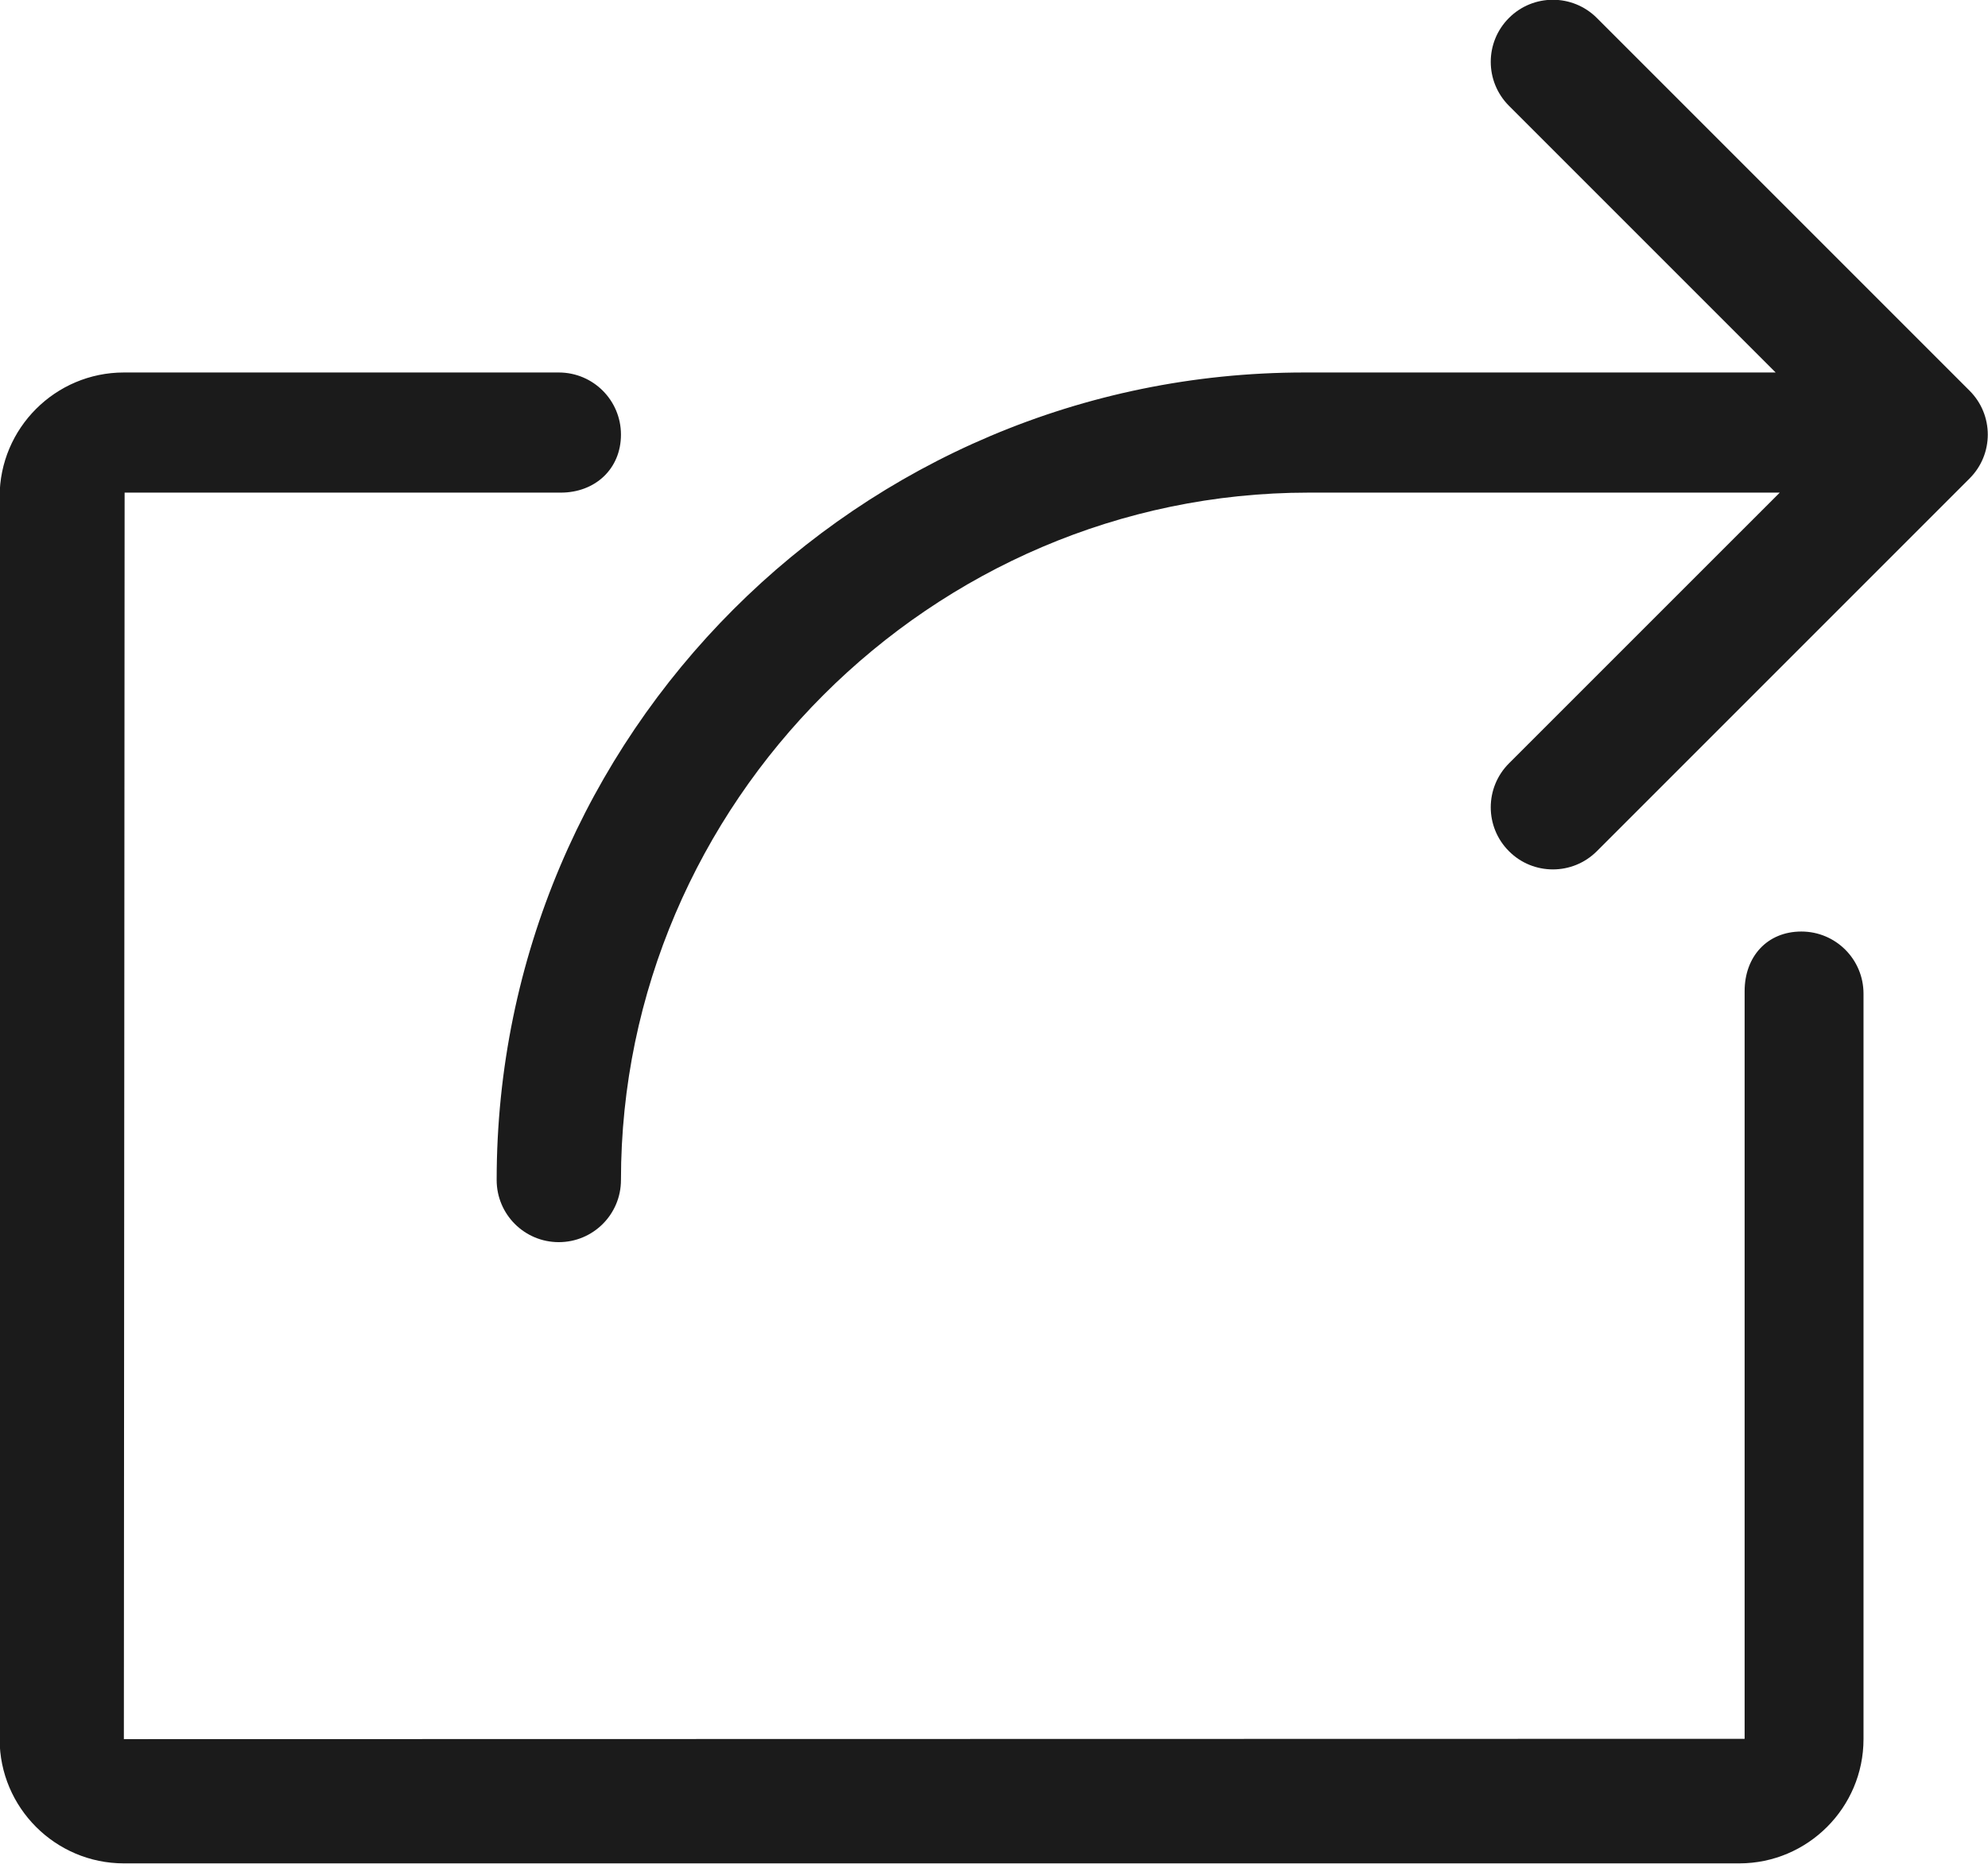
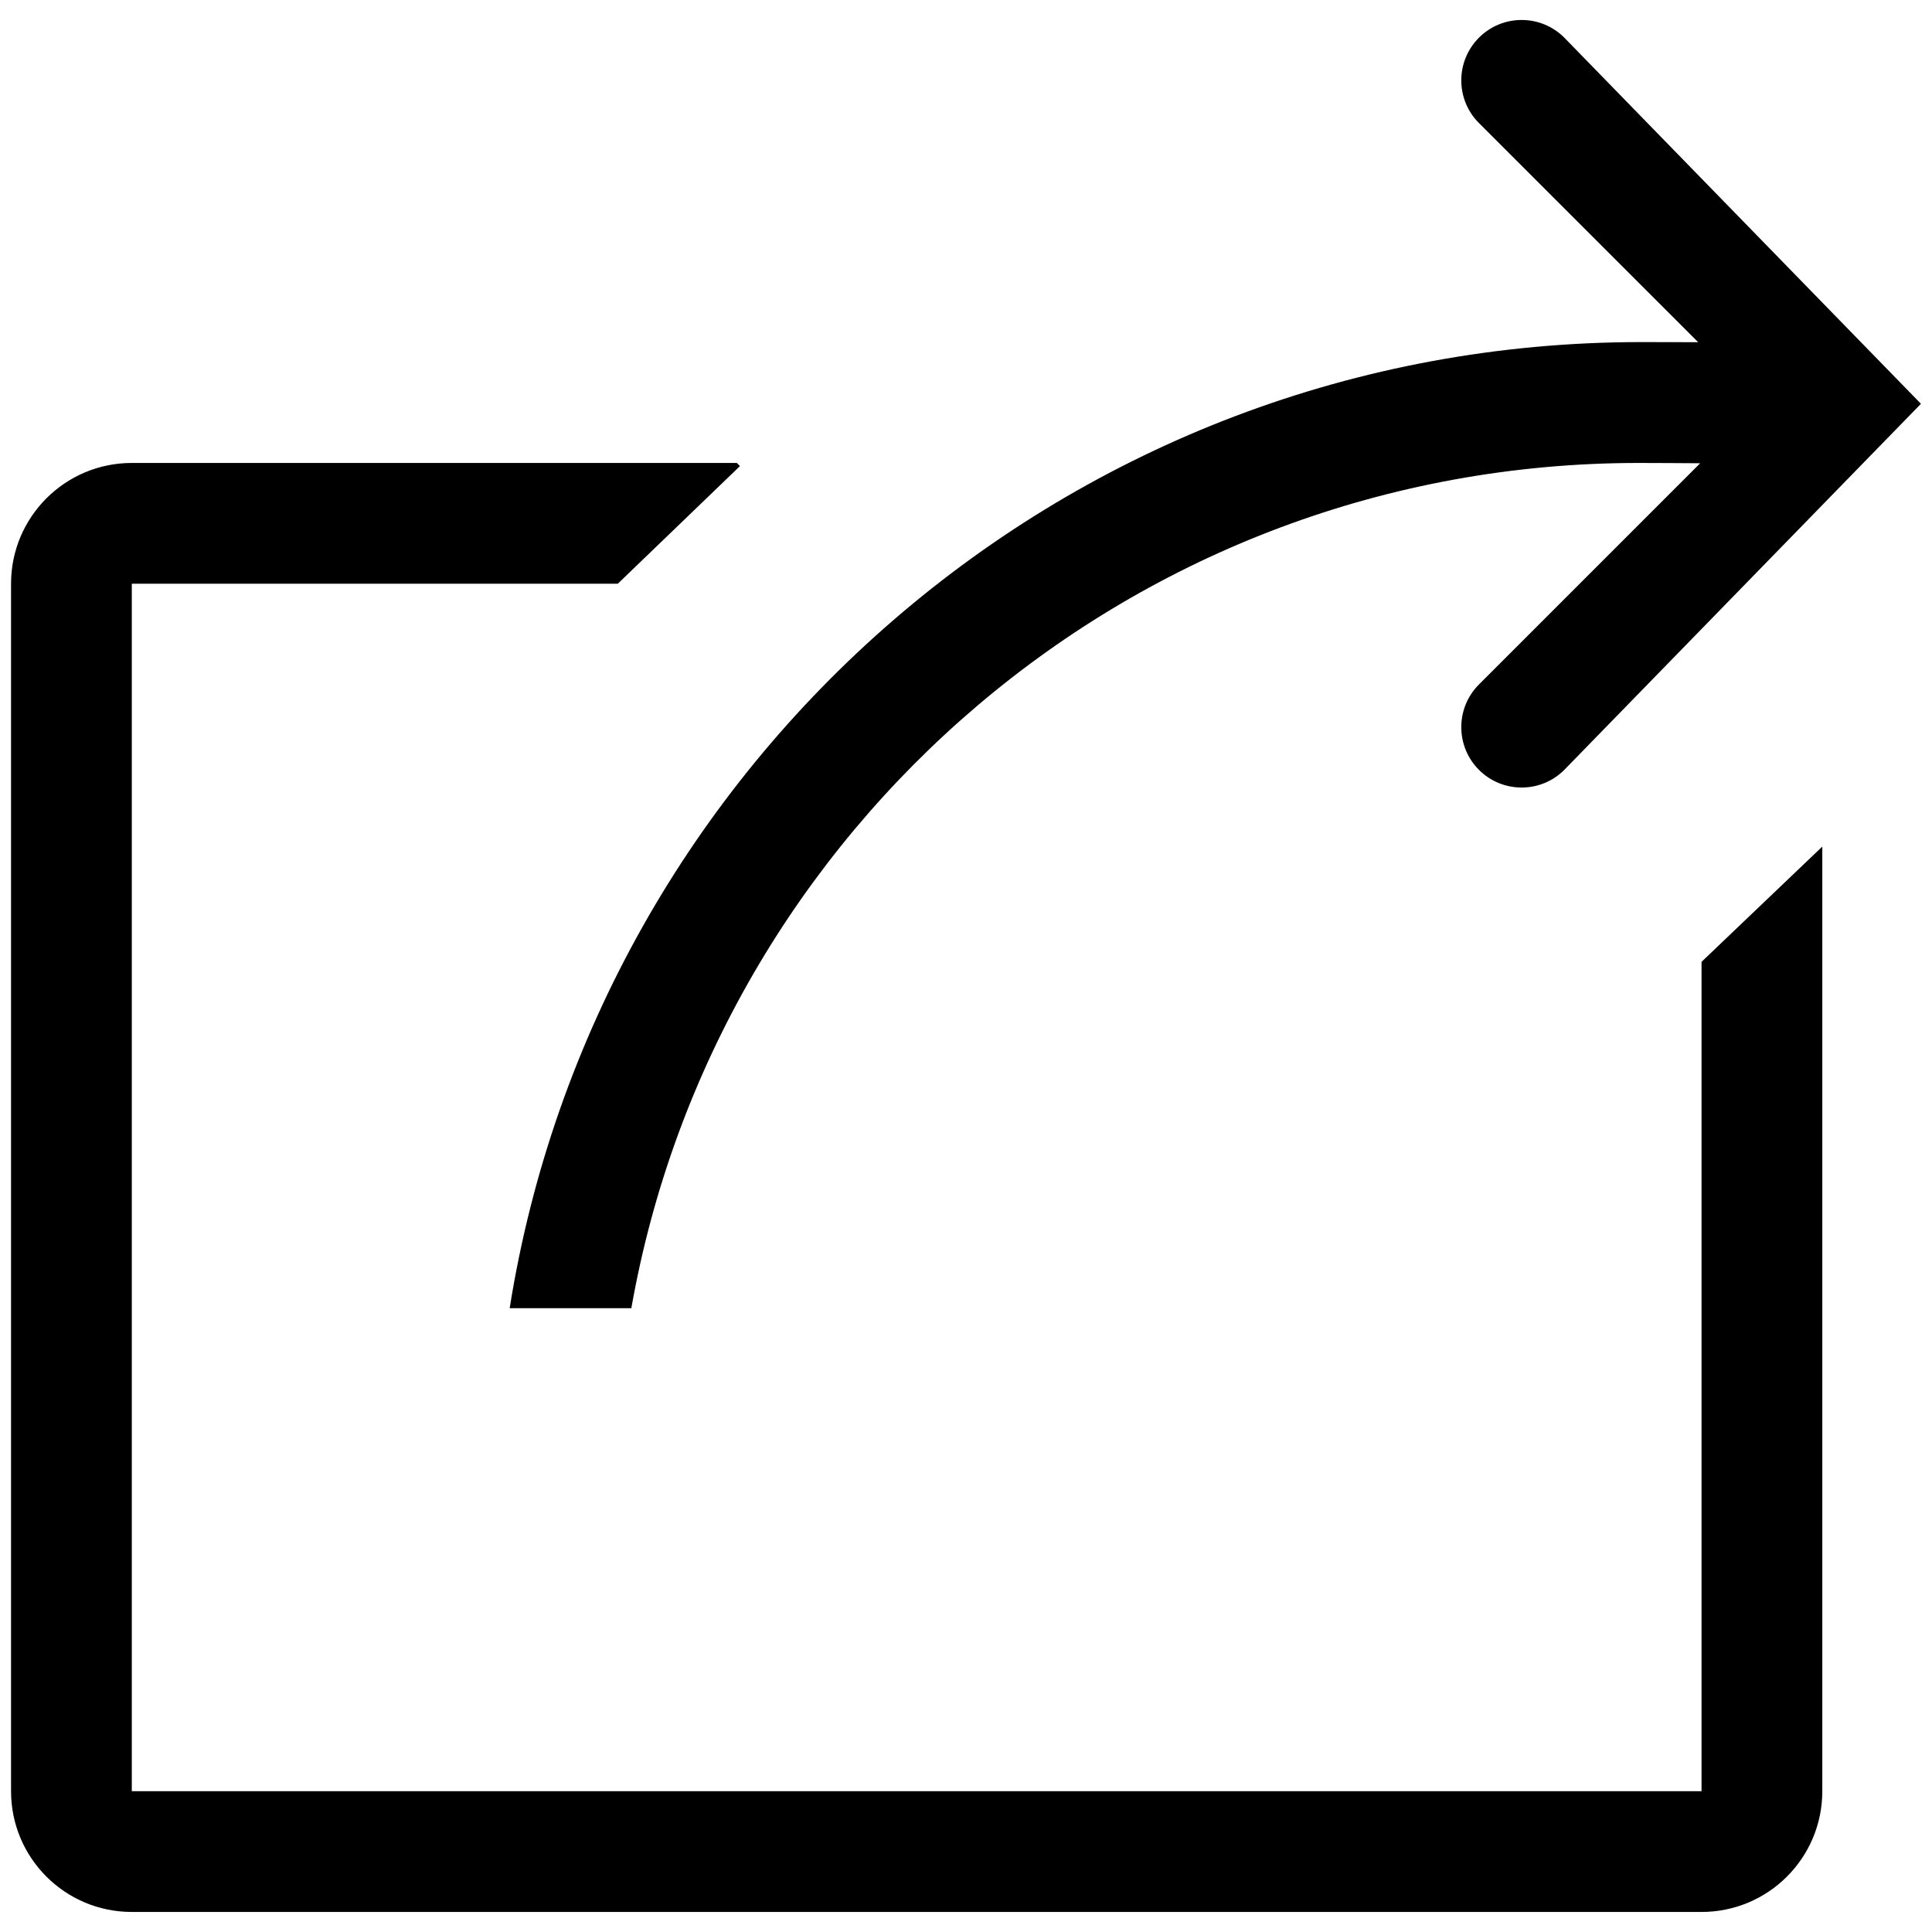
- <svg xmlns="http://www.w3.org/2000/svg" preserveAspectRatio="xMidYMid" width="31.906" height="29.906" viewBox="0 0 31.906 29.906">
-   <defs>
-     <style>
-       .cls-1 {
-         fill: #1b1b1b;
-         fill-rule: evenodd;
-       }
-     </style>
-   </defs>
-   <path d="M31.610,7.679 L25.628,13.661 C25.433,13.856 25.178,13.953 24.923,13.953 C24.667,13.953 24.412,13.856 24.218,13.661 C23.828,13.272 23.828,12.641 24.218,12.251 L28.564,7.906 L21.000,7.906 C14.952,7.906 9.966,12.891 9.966,18.938 C9.966,19.489 9.520,19.935 8.968,19.935 C8.417,19.935 7.971,19.489 7.971,18.938 C7.971,11.792 13.787,5.978 20.934,5.978 L28.498,5.978 L24.218,1.698 C23.828,1.308 23.828,0.677 24.218,0.288 C24.607,-0.101 25.238,-0.101 25.628,0.288 L31.610,6.270 C32.000,6.659 32.000,7.290 31.610,7.679 ZM9.000,7.906 L2.000,7.906 L1.988,27.911 L28.000,27.906 L28.000,15.906 C28.000,15.355 28.360,14.950 28.911,14.950 C29.462,14.950 29.908,15.396 29.908,15.947 L29.908,27.911 C29.908,29.010 29.013,29.905 27.914,29.905 L1.988,29.905 C0.889,29.905 -0.006,29.010 -0.006,27.911 L-0.006,7.972 C-0.006,6.872 0.889,5.978 1.988,5.978 L8.968,5.978 C9.520,5.978 9.966,6.424 9.966,6.975 C9.966,7.526 9.551,7.906 9.000,7.906 Z" class="cls-1" />
+ <svg xmlns="http://www.w3.org/2000/svg" version="1.1" width="32" height="32" viewBox="0 0 32 32">
+   <path d="M28.183 29.668h-26v-20h8.050l2.023-1.948-0.052-0.052h-10.021c-1.105 0-2 0.896-2 2v20c0 1.105 0.895 2 2 2h26c1.105 0 2-0.895 2-2v-15.646l-2 1.909v13.737zM8.442 21.668l2.015-0c1.402-7.953 8.329-14 16.684-14 0.351 0 0.683 0.003 1.019 0.005l-3.664 3.664c-0.39 0.39-0.39 1.024 0 1.414 0.195 0.196 0.452 0.293 0.708 0.293s0.511-0.098 0.706-0.293l5.907-6.063-5.907-6.064c-0.39-0.391-1.023-0.391-1.414 0-0.39 0.391-0.39 1.024 0 1.414l3.631 3.63c-0.314-0-0.624-0.002-0.944-0.002-9.47 0-17.299 6.936-18.741 16.001z" />
</svg>
